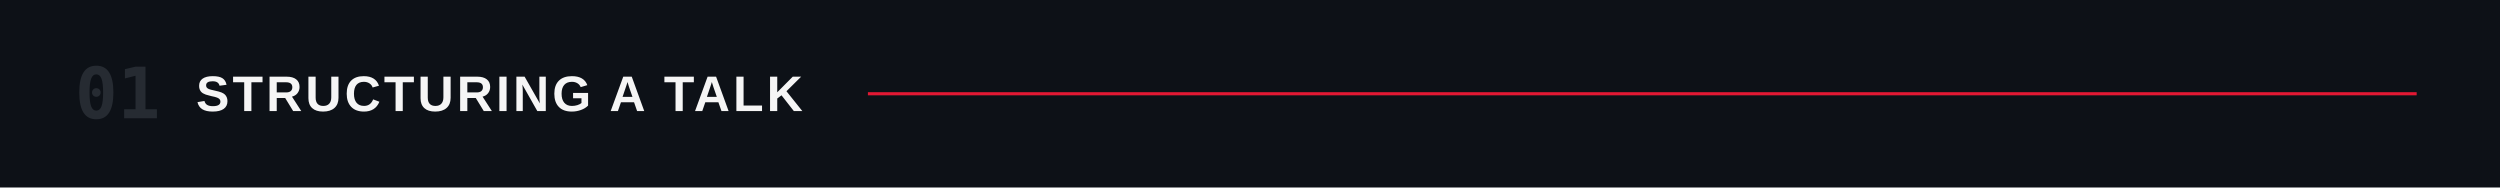
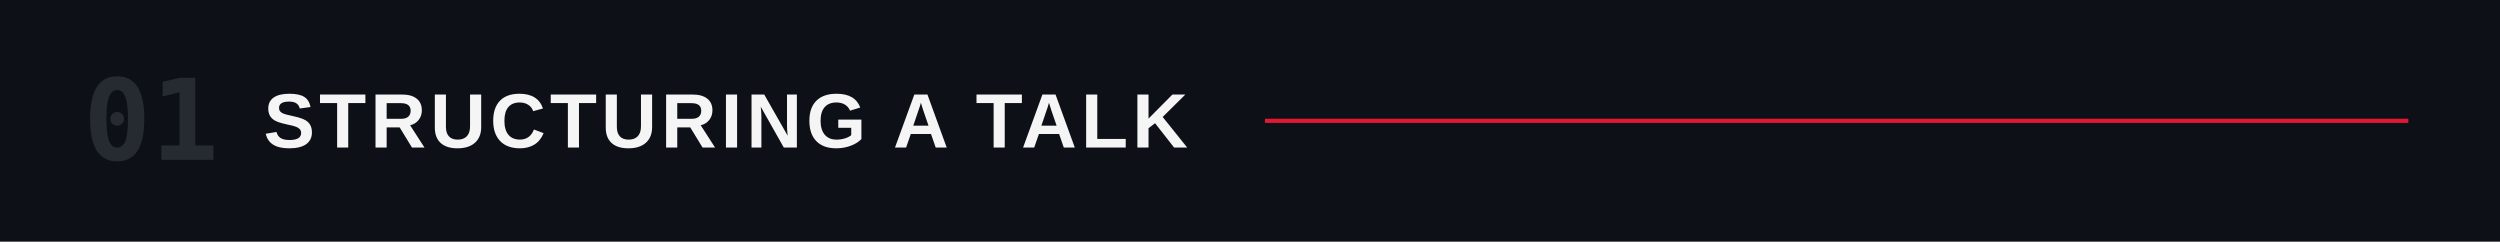
- <svg xmlns="http://www.w3.org/2000/svg" viewBox="0 0 1200 90" width="1200" height="90" role="img" aria-label="01 — Structuring a Talk">
-   <rect x="0" y="0" width="1200" height="90" fill="#0d1117" />
-   <text x="36" y="45.0" font-family="ui-monospace,'Monaspace Neon','SF Mono',Menlo,Consolas,monospace" font-size="34" font-weight="600" fill="#262b32" dominant-baseline="central">01</text>
-   <text x="94.1" y="45.0" font-family="'Helvetica Neue Condensed','Helvetica Neue',Arial,sans-serif" font-size="24" font-weight="700" letter-spacing="1.5" fill="#F5F5F5" dominant-baseline="central">STRUCTURING A TALK</text>
-   <line x1="416.6" y1="45.0" x2="1160" y2="45.0" stroke="#E21833" stroke-width="1.5" />
+ <svg xmlns="http://www.w3.org/2000/svg" viewBox="0 0 1200 116" width="1200" height="116" role="img" aria-label="01 — Structuring a Talk">
+   <rect x="0" y="0" width="1200" height="116" fill="#0d1117" />
+   <text x="40" y="58.0" font-family="ui-monospace,'Monaspace Neon','SF Mono',Menlo,Consolas,monospace" font-size="54" font-weight="600" fill="#262b32" dominant-baseline="central">01</text>
+   <text x="126.5" y="58.0" font-family="'Helvetica Neue Condensed','Helvetica Neue',Arial,sans-serif" font-size="37" font-weight="700" letter-spacing="2" fill="#F5F5F5" dominant-baseline="central">STRUCTURING A TALK</text>
+   <line x1="607.2" y1="58.0" x2="1156" y2="58.0" stroke="#E21833" stroke-width="2" />
</svg>
